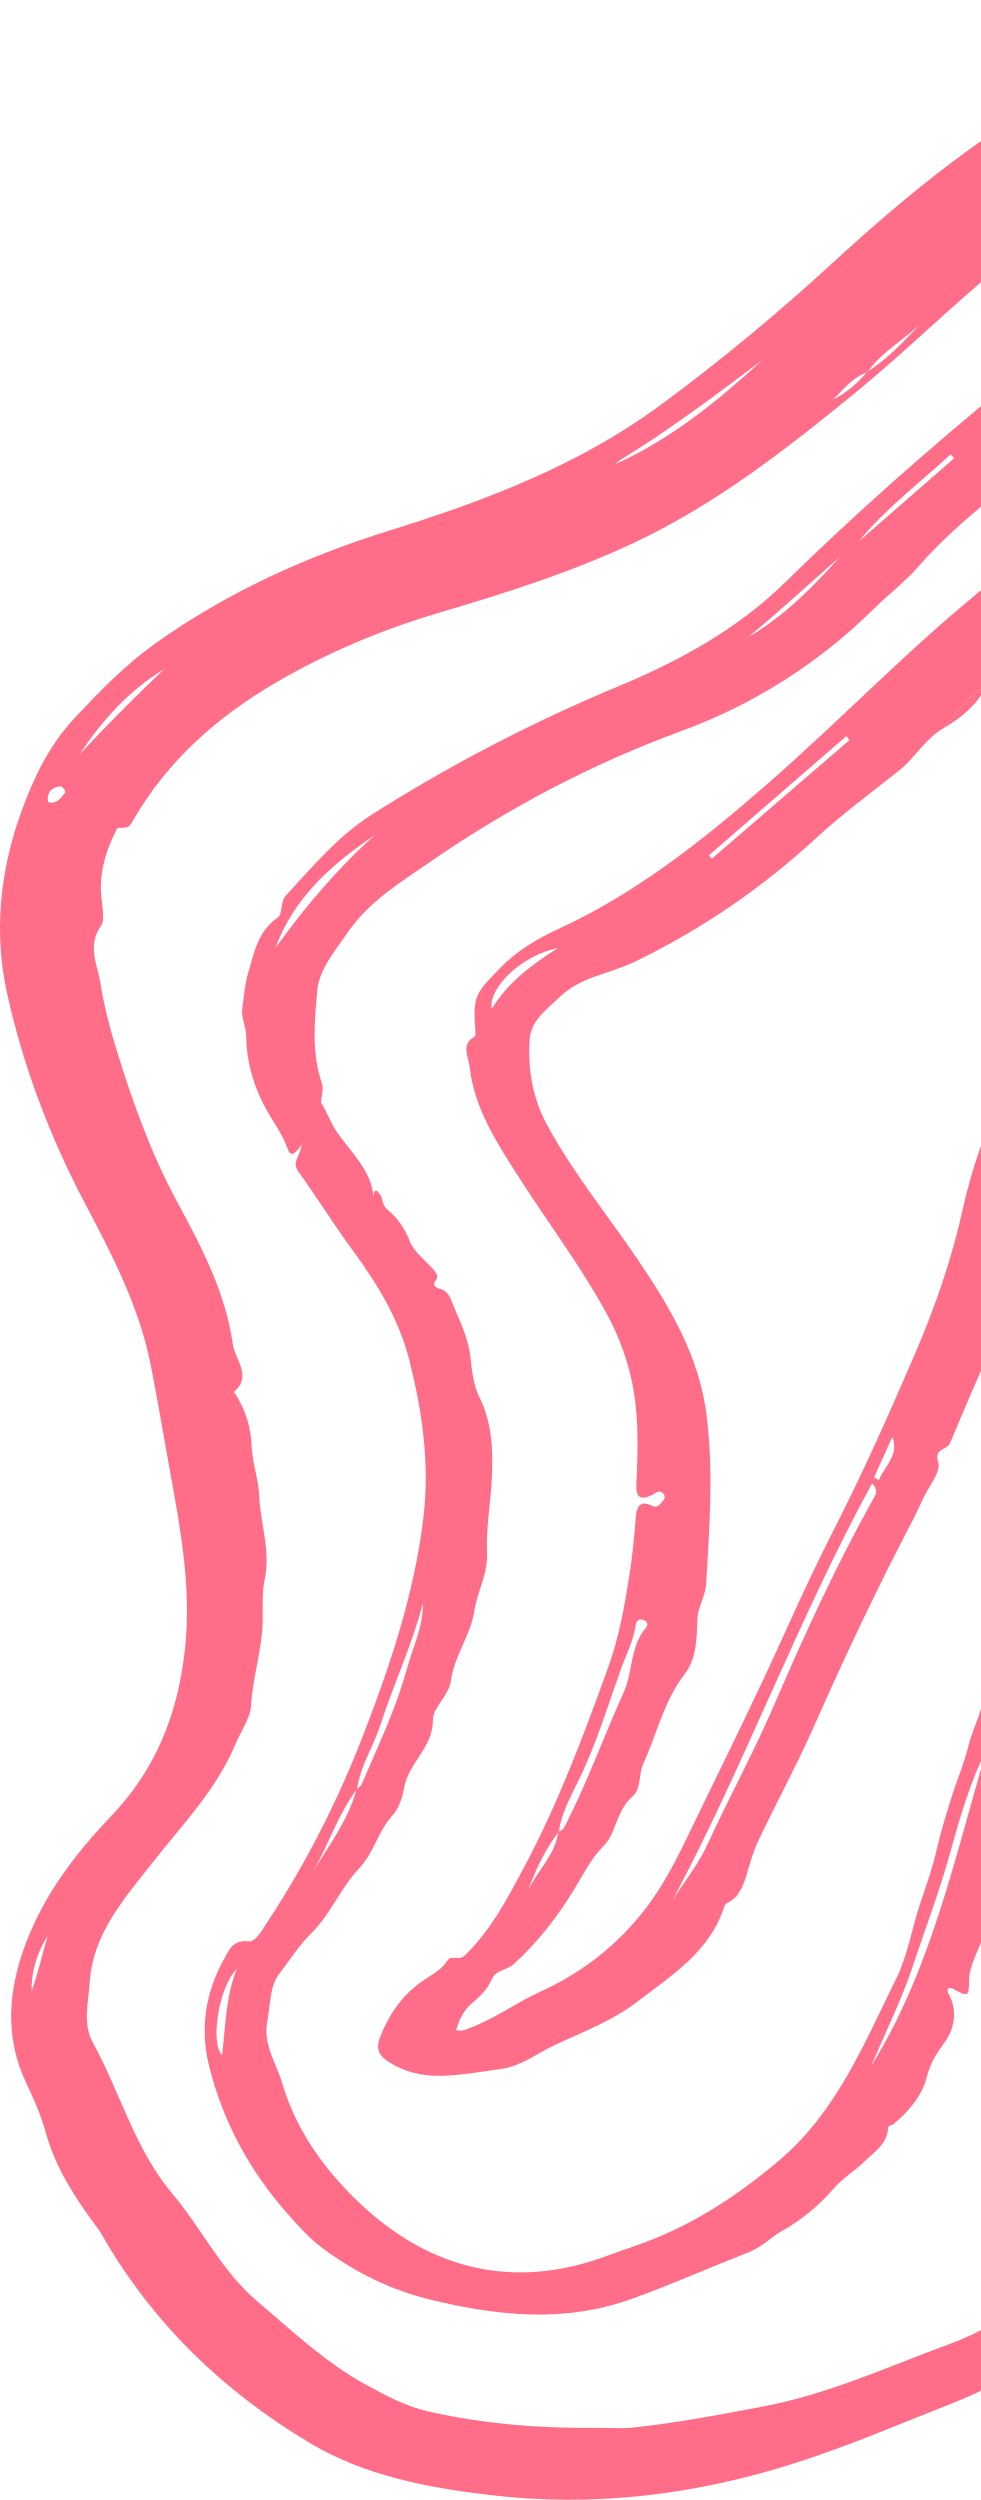
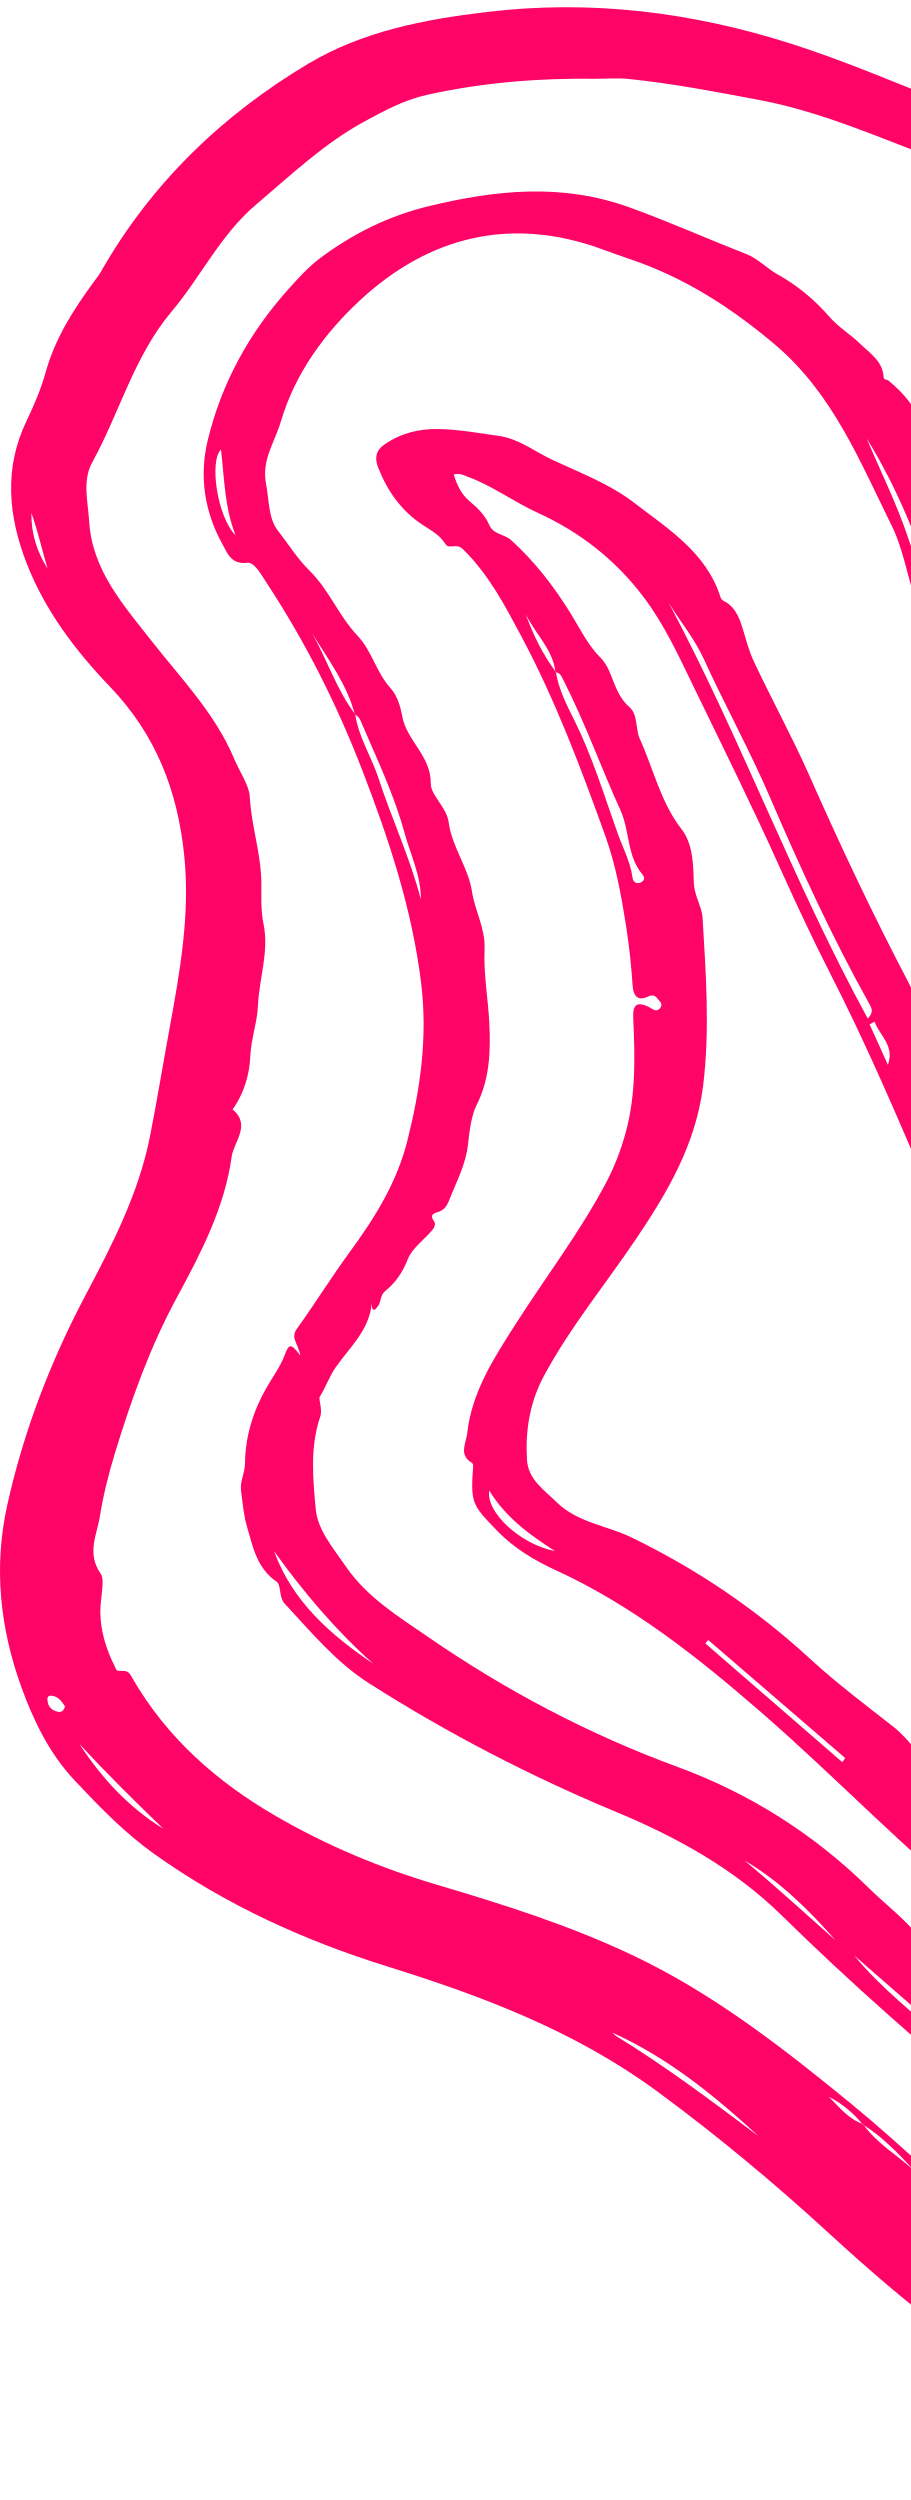
- <svg xmlns="http://www.w3.org/2000/svg" width="71" height="181" viewBox="0 0 71 181" fill="none">
-   <path fill-rule="evenodd" clip-rule="evenodd" d="M4.73 57.347C4.652 57.053 4.501 56.894 4.224 56.948C3.747 57.04 3.48 57.333 3.452 57.827C3.437 58.097 3.596 58.149 3.821 58.109C4.284 58.027 4.498 57.666 4.73 57.347ZM2.286 144.175C2.758 142.849 3.063 141.48 3.459 140.136C2.682 141.368 2.262 142.707 2.286 144.175ZM5.781 54.597C7.749 52.476 9.802 50.439 11.886 48.434C9.353 49.998 7.396 52.129 5.781 54.597ZM44.553 33.605C48.614 31.767 51.992 29.015 55.217 26.049C51.853 28.577 48.494 31.107 44.903 33.31C44.775 33.389 44.669 33.506 44.553 33.605ZM91.004 135.677C89.823 139.71 87.48 143.131 86.3 147.046C87.784 145.999 91.615 136.991 91.004 135.677ZM43.364 175.775C44.157 175.775 44.956 175.843 45.74 175.762C48.951 175.432 52.12 174.823 55.288 174.223C59.989 173.333 64.325 171.336 68.774 169.696C70.826 168.94 72.79 167.908 74.18 166.087C78.776 160.07 82.476 153.592 85.102 146.442C87.199 140.736 89.926 135.264 92.167 129.607C93.767 125.569 94.788 121.337 95.245 116.995C95.626 113.378 95.412 109.751 95.438 106.126C95.459 103.145 95.407 100.167 95.594 97.176C95.726 95.07 95.254 92.876 95.073 90.718C94.754 86.919 94.812 83.167 95.966 79.482C97.032 76.082 98.476 72.844 100.269 69.786C103.899 63.593 108.45 58.076 113.223 52.75C115.786 49.889 118.301 47.001 120.42 43.795C124.321 37.895 126.193 31.38 126.031 24.324C125.905 18.809 123.489 14.527 118.731 11.617C110.46 6.56 101.728 4.942 92.354 8.022C85.094 10.407 78.63 14.197 72.717 19.01C69.029 22.013 65.662 25.374 61.984 28.385C56.975 32.487 51.886 36.466 45.987 39.255C41.421 41.414 36.622 42.933 31.795 44.36C27.675 45.579 23.746 47.224 20.033 49.384C15.749 51.876 12.131 55.064 9.627 59.408C9.329 59.925 9.318 59.918 8.64 59.932C8.434 59.937 8.422 60.108 8.353 60.245C7.726 61.495 7.317 62.8 7.3 64.214C7.288 65.169 7.657 66.535 7.33 66.994C6.28 68.469 7.071 69.898 7.264 71.141C7.505 72.683 7.909 74.283 8.381 75.828C9.566 79.706 10.928 83.515 12.86 87.077C14.631 90.346 16.347 93.643 16.858 97.344C17.006 98.417 18.299 99.642 16.919 100.788C16.919 100.788 17.016 100.895 17.057 100.959C17.79 102.088 18.16 103.363 18.216 104.672C18.27 105.923 18.717 107.092 18.77 108.328C18.857 110.324 19.597 112.263 19.169 114.313C18.975 115.245 19.02 116.235 19.019 117.198C19.015 119.344 18.288 121.388 18.175 123.538C18.133 124.344 17.429 125.368 17.042 126.29C15.652 129.597 13.187 132.116 11.024 134.875C8.989 137.471 6.703 140.015 6.489 143.573C6.402 145.009 5.975 146.524 6.716 147.871C8.708 151.491 9.756 155.595 12.489 158.841C14.617 161.367 16.045 164.428 18.637 166.623C21.171 168.769 23.591 171.08 26.519 172.666C27.956 173.445 29.414 174.241 31.101 174.614C35.155 175.508 39.233 175.832 43.364 175.775ZM76.918 8.701C77.142 8.633 77.384 8.599 77.587 8.492C82.648 5.8 87.923 3.668 93.517 2.359C93.719 2.312 93.996 2.319 94.116 2.008C93.738 2.062 93.382 2.105 93.03 2.166C88.385 2.973 84.079 4.746 79.897 6.845C78.857 7.368 77.718 7.773 76.94 8.725C75.693 8.812 74.931 9.865 73.853 10.297C73.663 10.373 73.46 10.717 73.748 11.009C73.844 11.105 73.976 11.168 74.035 11.054C74.663 9.856 76.187 9.763 76.918 8.701ZM62.778 26.919C64.226 26.019 65.378 24.788 66.528 23.557C65.289 24.69 63.793 25.539 62.801 26.944C61.744 27.318 61.069 28.177 60.314 28.933C61.273 28.433 62.096 27.764 62.778 26.919ZM94.725 142.086C93.885 144.384 93.08 146.669 91.379 148.562C90.351 149.706 89.531 151.083 88.853 152.47C88.608 152.974 88.156 153.126 87.899 153.576C87.299 154.627 87.079 155.814 86.311 156.835C84.579 159.136 82.87 161.447 81.062 163.695C79.869 165.178 78.753 166.736 77.513 168.184C75.204 170.882 72.256 172.691 68.984 173.98C65.203 175.468 61.457 177.084 57.592 178.318C50.389 180.618 43.038 181.545 35.429 180.637C30.846 180.091 26.381 179.225 22.453 176.884C16.171 173.14 10.992 168.154 7.333 161.721C7.196 161.48 7.02 161.261 6.855 161.037C5.36 159.003 4.01 156.902 3.324 154.426C2.984 153.201 2.481 152.025 1.927 150.869C0.281 147.441 0.598 143.989 1.926 140.55C3.264 137.09 5.497 134.152 7.994 131.547C11.33 128.066 12.896 124.029 13.394 119.363C13.858 115.023 13.096 110.82 12.323 106.601C11.849 104.013 11.425 101.413 10.915 98.832C10.094 94.67 8.179 90.96 6.213 87.242C3.654 82.4 1.698 77.302 0.515 71.927C-0.475 67.429 0.013 63.012 1.545 58.771C2.427 56.328 3.574 53.93 5.433 51.951C7.243 50.024 9.07 48.137 11.228 46.597C16.416 42.897 22.134 40.301 28.198 38.412C35.121 36.255 41.863 33.703 47.778 29.357C52.16 26.137 56.331 22.663 60.336 18.986C65.79 13.981 71.502 9.321 78.104 5.875C84.503 2.535 91.186 -0.066 98.501 0.001C109.511 0.102 118.938 3.992 125.616 13.048C130.554 19.746 131.354 27.422 129.741 35.435C129.449 36.882 129.155 38.328 128.817 39.764C127.948 43.454 126.447 46.847 124.243 49.958C122.958 51.772 121.573 53.508 120.287 55.302C118.778 57.408 117.097 59.337 115.36 61.219C113.348 63.397 111.565 65.735 109.871 68.155C109.28 68.998 108.345 69.51 107.774 70.417C105.615 73.847 103.371 77.227 101.83 81C100.998 83.037 100.15 85.023 99.986 87.318C99.886 88.725 99.972 90.128 99.849 91.526C99.666 93.621 100.027 95.686 100.36 97.733C100.488 98.519 99.535 99.155 99.74 99.21C100.851 99.504 100.07 100.129 100.093 100.582C100.106 100.85 99.936 101.145 99.996 101.391C101.028 105.575 100.582 109.847 100.67 114.073C100.752 117.996 101.094 121.992 100.034 125.837C99.647 127.239 99.365 128.679 98.956 130.081C98.466 131.762 97.562 133.339 97.411 135.093C97.199 137.564 95.95 139.634 95.051 141.843C95.002 141.964 94.82 142.032 94.697 142.128C94.812 140.812 95.89 139.832 95.927 138.479C95.005 140.441 93.852 142.299 93.374 144.461C93.825 143.669 94.275 142.878 94.725 142.086Z" fill="#FF6D88" />
-   <path fill-rule="evenodd" clip-rule="evenodd" d="M54.175 46.127C56.754 44.614 58.844 42.54 60.802 40.314C58.601 42.262 56.438 44.251 54.175 46.127ZM69.082 33.176C68.996 33.084 68.911 32.993 68.825 32.902C66.566 34.966 64.118 36.82 62.156 39.217L69.082 33.176ZM17.138 142.563C15.814 143.878 15.211 147.954 16.079 148.794C16.327 146.729 16.334 144.587 17.138 142.563ZM27.162 60.439C24.055 62.545 21.283 64.96 19.94 68.637C22.077 65.664 24.424 62.883 27.162 60.439ZM73.323 29.431C78.518 25.362 83.965 21.75 90.061 19.187C86.068 19.715 74.992 27.035 73.323 29.431ZM71.496 126.481C70.254 128.96 69.485 131.615 68.754 134.264C68.007 136.973 66.998 139.588 66.122 142.248C65.294 144.762 64.099 147.155 63.065 149.601C67.489 142.466 69.139 134.351 71.496 126.481ZM27.052 86.685C27.073 86.533 27.039 86.313 27.126 86.242C27.283 86.114 27.364 86.309 27.469 86.425C27.765 86.75 27.627 87.241 28.033 87.567C28.782 88.167 29.298 88.922 29.671 89.876C29.989 90.689 30.858 91.28 31.45 91.996C31.582 92.156 31.747 92.425 31.577 92.652C31.26 93.073 31.514 93.211 31.863 93.31C32.294 93.431 32.522 93.757 32.669 94.133C33.197 95.487 33.9 96.772 34.058 98.264C34.159 99.226 34.314 100.375 34.671 101.077C35.663 103.033 35.699 105.095 35.605 107.054C35.52 108.828 35.179 110.645 35.261 112.422C35.331 113.957 34.559 115.208 34.344 116.638C34.084 118.369 32.884 119.88 32.647 121.679C32.501 122.783 31.335 123.623 31.345 124.498C31.368 126.521 29.576 127.61 29.259 129.434C29.159 130.014 28.921 130.883 28.416 131.435C27.38 132.568 27.076 134.136 26.003 135.265C24.651 136.687 23.949 138.59 22.507 140C21.641 140.848 20.965 141.942 20.207 142.917C19.52 143.8 19.582 145.169 19.355 146.336C19.026 148.025 19.995 149.34 20.433 150.824C21.478 154.369 23.656 157.3 26.206 159.664C31.186 164.283 37.151 165.8 43.783 163.383C44.456 163.138 45.129 162.891 45.807 162.663C49.789 161.326 53.23 159.116 56.425 156.403C60.606 152.854 62.586 147.904 64.903 143.219C65.713 141.58 66.029 139.571 66.64 137.752C67.059 136.506 67.51 135.263 67.799 133.984C68.089 132.695 68.485 131.442 68.871 130.186C69.256 128.931 69.798 127.72 70.103 126.449C70.375 125.318 70.931 124.308 71.165 123.136C71.478 121.57 71.989 120.01 72.415 118.446C73.944 112.824 75.088 107.128 75.777 101.339C76.159 98.13 76.438 94.892 77.102 91.738C79.249 81.544 83.943 72.538 90.408 64.443C93.298 60.825 96.363 57.347 99.388 53.84C103.72 48.817 106.071 42.839 107.841 36.569C108.943 32.669 108.752 28.818 107.321 25.055C106.505 22.911 105.289 21.12 102.724 20.697C100.336 20.303 98.006 20.868 95.747 21.286C94.405 21.535 92.942 22.173 91.594 22.825C88.362 24.389 85.083 25.866 82.272 28.143C81.603 28.684 80.77 28.757 80.101 29.298C79.245 29.99 78.647 30.925 77.713 31.547C77.176 31.904 76.534 31.938 76.039 32.395C72.904 35.292 69.36 37.728 66.53 40.975C65.547 42.103 64.334 43.026 63.264 44.081C59.245 48.04 54.569 51.002 49.301 52.937C42.843 55.309 36.816 58.489 31.177 62.375C29.022 63.861 26.712 65.262 25.167 67.521C24.271 68.831 23.118 70.166 22.978 71.667C22.771 73.887 22.545 76.206 23.301 78.417C23.483 78.951 23.158 79.695 23.272 79.877C23.709 80.577 23.973 81.369 24.446 82.041C25.47 83.493 26.88 84.733 27.052 86.685ZM25.826 129.498C26.166 129.37 26.25 129.03 26.368 128.758C27.485 126.171 28.693 123.616 29.441 120.887C29.878 119.29 30.645 117.769 30.62 116.057C29.848 119.085 28.502 121.908 27.546 124.868C27.039 126.439 26.09 127.851 25.851 129.522C24.486 131.323 23.816 133.486 22.712 135.423C23.879 133.516 25.252 131.713 25.826 129.498ZM76.515 122.301C76.468 122.009 76.513 121.751 76.223 121.604C76.171 122.053 75.81 122.481 76.404 122.874C76.749 123.102 76.424 123.473 76.336 123.749C75.541 126.231 74.768 128.724 74 131.21C73.27 133.577 72.397 135.912 71.85 138.336C71.575 139.553 70.985 140.647 70.538 141.796C70.332 142.323 70.159 142.826 70.159 143.4C70.158 144.565 70.077 144.596 69 143.983C68.91 143.932 68.773 143.963 68.628 143.953C68.628 144.083 68.588 144.211 68.634 144.288C69.321 145.429 69.176 146.797 68.368 147.897C67.835 148.622 67.351 149.355 67.12 150.308C66.775 151.742 65.791 152.871 64.65 153.814C64.546 153.9 64.31 153.86 64.299 154.06C64.235 155.242 63.283 155.809 62.565 156.513C61.88 157.185 61.035 157.676 60.392 158.414C59.29 159.678 58.05 160.725 56.54 161.566C55.843 161.955 55.135 162.693 54.359 162.997C51.491 164.121 48.679 165.379 45.774 166.427C40.866 168.198 36.034 167.678 31.163 166.496C28.297 165.801 25.707 164.519 23.339 162.758C22.433 162.085 21.701 161.265 20.957 160.433C18.114 157.256 16.12 153.619 15.119 149.484C14.478 146.836 14.882 144.247 16.209 141.863C16.558 141.235 16.826 140.413 18.004 140.555C18.517 140.617 19.026 139.663 19.423 139.057C22.236 134.776 24.523 130.228 26.364 125.451C28.303 120.422 29.994 115.34 30.648 109.942C31.122 106.023 30.592 102.265 29.637 98.483C28.872 95.455 27.292 92.923 25.487 90.457C24.135 88.61 22.925 86.659 21.59 84.798C21.117 84.139 21.714 83.718 21.854 82.871C21.123 83.864 21.003 83.665 20.692 82.847C20.381 82.03 19.811 81.267 19.36 80.475C18.397 78.779 17.846 76.931 17.827 75.026C17.82 74.304 17.443 73.701 17.54 73.017C17.663 72.154 17.723 71.27 17.967 70.441C18.398 68.974 18.668 67.428 20.102 66.432C20.498 66.157 20.263 65.303 20.713 64.82C22.639 62.752 24.452 60.549 26.861 59.015C32.591 55.366 38.593 52.258 44.88 49.64C49.258 47.816 53.437 45.513 56.887 42.125C61.965 37.14 67.305 32.448 72.799 27.933C78.008 23.653 83.589 19.98 89.989 17.682C92.676 16.717 95.431 16.144 98.279 15.948C102.344 15.668 105.387 17.517 107.749 20.59C112.284 26.491 113.348 33.133 111.603 40.275C110.43 45.078 108.703 49.684 106.266 53.996C105.122 56.019 104.032 58.068 102.145 59.607C101.245 60.342 100.763 61.582 100.071 62.579C97.705 65.987 94.729 68.909 92.374 72.338C91.325 73.864 90.439 75.474 89.45 77.028C87.293 80.42 85.82 84.164 84.198 87.814C82.775 91.016 82.261 94.516 81.748 97.985C81.196 101.722 80.611 105.456 79.975 109.179C79.607 111.33 79.351 113.551 78.586 115.566C78.055 116.966 78.035 118.458 77.399 119.815C77.034 120.593 77.426 121.66 76.515 122.301Z" fill="#FF6D88" />
-   <path fill-rule="evenodd" clip-rule="evenodd" d="M63.276 106.972C63.396 107.035 63.516 107.098 63.636 107.161C64.02 106.142 65.111 105.417 64.609 104.025C64.165 105.007 63.721 105.99 63.276 106.972ZM40.389 68.641C37.896 69.109 35.34 71.456 35.6 73.047C36.806 71.076 38.556 69.813 40.389 68.641ZM61.506 53.577C61.433 53.48 61.36 53.383 61.287 53.287C57.966 56.165 54.644 59.044 51.324 61.923C51.394 62.005 51.465 62.087 51.536 62.17L61.506 53.577ZM71.097 44.418C74.218 42.113 77.427 39.941 80.875 38.135C84.361 36.309 87.887 34.572 91.463 32.953C84.198 35.92 77.019 39.047 71.097 44.418ZM48.663 137.636C49.503 136.267 50.523 135.06 51.208 133.563C52.759 130.176 54.559 126.902 56.035 123.473C58.235 118.364 60.55 113.309 63.264 108.447C63.433 108.142 63.591 107.836 63.14 107.394C57.742 117.286 53.904 127.8 48.663 137.636ZM71.412 49.695C70.004 50.325 69.308 51.686 68.299 52.725C66.972 53.496 66.239 54.884 65.058 55.815C63.023 57.421 60.933 58.975 59.029 60.728C55.089 64.356 50.738 67.319 45.914 69.651C44.123 70.517 42.033 70.703 40.503 72.2C39.567 73.116 38.429 73.857 38.344 75.291C38.219 77.417 38.551 79.471 39.576 81.381C41.469 84.913 44.02 88.001 46.249 91.305C48.565 94.74 50.635 98.234 51.163 102.511C51.666 106.602 51.363 110.657 51.123 114.719C51.074 115.542 50.517 116.326 50.487 117.279C50.445 118.61 50.431 120.09 49.586 121.18C48.062 123.148 47.556 125.549 46.558 127.733C46.231 128.45 46.431 129.505 45.803 130.053C44.963 130.785 44.737 131.749 44.336 132.668C44.179 133.027 43.961 133.388 43.686 133.662C42.776 134.566 42.204 135.76 41.571 136.791C40.327 138.817 38.943 140.61 37.197 142.2C36.693 142.658 35.898 142.602 35.596 143.317C35.293 144.03 34.737 144.558 34.155 145.05C33.559 145.552 33.255 146.209 33.019 146.978C33.455 147.103 33.737 146.925 34.025 146.82C35.833 146.157 37.379 144.989 39.125 144.195C42.188 142.802 44.772 140.78 46.818 138.078C48.349 136.057 49.388 133.769 50.483 131.512C52.654 127.04 54.861 122.582 56.897 118.049C58.038 115.509 59.224 112.995 60.486 110.518C62.584 106.405 64.452 102.185 66.274 97.95C67.732 94.558 68.94 91.06 69.73 87.434C70.419 84.269 71.621 81.268 72.796 78.262C75.032 72.539 77.308 66.838 80.995 61.833C84.308 57.336 87.664 52.869 90.658 48.145C92.892 44.618 94.832 40.968 95.784 36.868C95.886 36.428 96.212 35.851 95.838 35.527C95.521 35.253 95.004 35.613 94.604 35.772C90.406 37.433 86.364 39.411 82.454 41.674C81.748 42.083 81.12 43.007 80.039 42.555C79.887 42.492 79.568 42.706 79.661 42.889C79.988 43.537 79.353 43.529 79.109 43.69C77.571 44.706 76.053 45.748 74.553 46.82C73.38 47.659 72.564 48.855 71.412 49.695ZM40.423 132.586C40.762 132.563 40.859 132.288 40.983 132.044C42.557 128.956 43.724 125.689 45.152 122.538C45.838 121.026 45.603 119.211 46.755 117.867C46.951 117.636 46.889 117.41 46.615 117.292C46.254 117.137 46.06 117.377 46.02 117.672C45.864 118.82 45.315 119.828 44.934 120.897C43.952 123.651 43.111 126.445 41.797 129.087C41.251 130.185 40.646 131.342 40.45 132.613C39.48 133.899 38.787 135.331 38.245 136.842C38.925 135.4 40.229 134.278 40.423 132.586ZM83.065 65.64C83.492 66.362 83.347 66.815 83.06 67.514C82.362 69.218 80.936 70.557 80.666 72.458C80.571 73.136 80.044 73.649 79.721 74.22C78.9 75.673 78.742 77.363 78.003 78.779C77.302 80.122 77.001 81.593 76.287 82.906C75.907 83.604 76.04 84.472 75.546 85.148C75.213 85.603 74.388 88.437 74.292 88.983C74.052 90.357 73.772 91.724 73.495 93.091C73.447 93.326 73.342 93.567 73.022 93.517C72.693 93.465 72.533 93.615 72.66 93.907C73.134 95.004 72.568 95.987 72.147 96.849C70.921 99.352 69.856 101.926 68.78 104.488C68.567 104.996 67.576 104.858 67.929 105.871C68.107 106.382 67.532 107.267 67.134 107.928C66.746 108.574 66.486 109.293 66.134 109.962C63.548 114.893 61.171 119.922 58.919 125.016C57.67 127.841 56.179 130.558 54.863 133.355C54.531 134.062 54.313 134.855 54.09 135.611C53.885 136.305 53.584 137.301 52.735 137.738C52.578 137.819 52.48 137.89 52.429 138.052C51.391 141.318 48.605 143.026 46.12 144.94C44.341 146.31 42.171 147.119 40.152 148.065C38.903 148.651 37.754 149.583 36.299 149.788C34.84 149.995 33.391 150.258 31.912 150.288C30.478 150.317 29.151 149.981 27.963 149.157C27.341 148.725 27.246 148.177 27.518 147.484C28.191 145.765 29.206 144.326 30.769 143.304C31.367 142.912 32.007 142.572 32.406 141.933C32.69 141.476 33.172 142.051 33.7 141.531C35.569 139.693 36.734 137.457 37.933 135.21C40.416 130.555 42.264 125.633 44.044 120.684C44.815 118.543 45.215 116.31 45.566 114.065C45.787 112.647 45.936 111.229 46.031 109.8C46.075 109.137 46.341 108.592 47.155 108.996C47.64 109.237 47.79 108.884 48.017 108.634C48.179 108.457 48.146 108.254 47.99 108.104C47.706 107.833 47.46 108.116 47.238 108.224C46.327 108.667 46.03 108.403 46.076 107.407C46.204 104.662 46.274 101.917 45.561 99.219C45.206 97.875 44.708 96.585 44.059 95.367C42.162 91.804 39.711 88.592 37.544 85.2C35.958 82.716 34.328 80.233 33.995 77.203C33.917 76.497 33.357 75.638 34.333 75.065C34.387 75.034 34.434 74.933 34.43 74.869C34.241 72.097 34.327 72.027 36.211 70.084C37.433 68.823 38.925 67.946 40.444 67.248C46.035 64.677 50.746 60.937 55.358 56.934C60.971 52.061 66.086 46.624 71.918 42.028C78.308 36.992 85.617 33.542 93.374 31.159C97.469 29.901 100.503 32.957 99.611 37.207C98.719 41.45 97.11 45.421 94.973 49.2C92.519 53.537 89.708 57.646 86.987 61.809C86.241 62.951 85.608 64.19 84.698 65.244C84.225 65.79 83.875 66.27 83.065 65.64Z" fill="#FF6D88" />
-   <path fill-rule="evenodd" clip-rule="evenodd" d="M71.411 49.695C70.706 51.046 69.596 51.982 68.298 52.725C69.308 51.686 70.004 50.325 71.411 49.695Z" fill="#FF6D88" />
+ <svg xmlns="http://www.w3.org/2000/svg" width="71" height="195" viewBox="0 0 71 195" fill="none">
+   <path fill-rule="evenodd" clip-rule="evenodd" d="M5.07 133.091C4.986 133.407 4.825 133.577 4.528 133.519C4.016 133.421 3.729 133.106 3.7 132.578C3.684 132.288 3.855 132.232 4.096 132.275C4.592 132.363 4.822 132.75 5.07 133.091ZM2.45 40.018C2.956 41.44 3.283 42.906 3.708 44.347C2.875 43.027 2.424 41.591 2.45 40.018ZM6.197 136.039C8.306 138.313 10.507 140.496 12.742 142.646C10.026 140.969 7.928 138.685 6.197 136.039ZM47.758 158.542C52.111 160.511 55.733 163.461 59.189 166.641C55.583 163.932 51.982 161.22 48.133 158.858C47.996 158.773 47.883 158.648 47.758 158.542ZM97.55 49.127C96.284 44.804 93.772 41.138 92.508 36.941C94.098 38.063 98.205 47.719 97.55 49.127ZM46.484 6.145C47.333 6.145 48.19 6.072 49.03 6.158C52.472 6.512 55.869 7.165 59.265 7.808C64.304 8.762 68.952 10.903 73.721 12.661C75.921 13.472 78.026 14.578 79.516 16.53C84.442 22.98 88.408 29.924 91.224 37.588C93.471 43.705 96.395 49.57 98.797 55.634C100.512 59.963 101.606 64.498 102.097 69.153C102.505 73.03 102.276 76.919 102.303 80.804C102.326 83.999 102.269 87.192 102.471 90.398C102.612 92.655 102.105 95.007 101.912 97.32C101.57 101.392 101.632 105.414 102.87 109.365C104.012 113.009 105.56 116.48 107.482 119.758C111.373 126.396 116.251 132.31 121.367 138.02C124.115 141.086 126.81 144.182 129.083 147.619C133.264 153.943 135.27 160.927 135.097 168.49C134.962 174.402 132.372 178.992 127.272 182.111C118.406 187.532 109.046 189.266 98.997 185.965C91.215 183.408 84.287 179.346 77.948 174.186C73.995 170.968 70.385 167.365 66.443 164.137C61.074 159.74 55.618 155.474 49.294 152.485C44.401 150.17 39.256 148.543 34.082 147.012C29.666 145.706 25.454 143.943 21.474 141.628C16.882 138.957 13.004 135.539 10.319 130.883C10 130.328 9.988 130.336 9.261 130.32C9.041 130.316 9.027 130.132 8.953 129.985C8.282 128.645 7.843 127.247 7.825 125.731C7.813 124.707 8.208 123.243 7.858 122.75C6.732 121.169 7.58 119.638 7.787 118.305C8.045 116.653 8.478 114.938 8.984 113.282C10.255 109.124 11.715 105.042 13.785 101.223C15.684 97.719 17.523 94.185 18.071 90.217C18.229 89.067 19.615 87.754 18.136 86.526C18.136 86.525 18.24 86.411 18.284 86.343C19.069 85.132 19.466 83.766 19.526 82.363C19.584 81.022 20.063 79.769 20.12 78.443C20.213 76.304 21.007 74.225 20.548 72.028C20.34 71.029 20.389 69.968 20.387 68.935C20.382 66.635 19.603 64.444 19.483 62.139C19.437 61.275 18.683 60.178 18.267 59.189C16.778 55.645 14.135 52.944 11.817 49.987C9.636 47.205 7.185 44.477 6.955 40.663C6.863 39.124 6.405 37.501 7.199 36.056C9.335 32.176 10.458 27.776 13.388 24.297C15.668 21.589 17.199 18.308 19.977 15.955C22.694 13.654 25.288 11.177 28.427 9.477C29.968 8.643 31.53 7.789 33.338 7.39C37.684 6.431 42.056 6.084 46.484 6.145ZM82.451 185.237C82.691 185.31 82.951 185.346 83.168 185.462C88.593 188.347 94.247 190.632 100.243 192.035C100.46 192.086 100.757 192.078 100.886 192.411C100.48 192.353 100.099 192.308 99.721 192.243C94.742 191.377 90.127 189.477 85.644 187.226C84.529 186.666 83.308 186.231 82.474 185.211C81.137 185.118 80.321 183.99 79.165 183.526C78.962 183.445 78.743 183.076 79.052 182.763C79.155 182.66 79.297 182.593 79.361 182.715C80.034 183.999 81.667 184.099 82.451 185.237ZM67.293 165.708C68.845 166.674 70.08 167.992 71.313 169.312C69.986 168.098 68.382 167.188 67.319 165.682C66.185 165.28 65.461 164.36 64.652 163.549C65.68 164.085 66.563 164.803 67.293 165.708ZM101.539 42.258C100.638 39.794 99.775 37.344 97.952 35.315C96.85 34.089 95.972 32.613 95.245 31.126C94.981 30.586 94.497 30.423 94.222 29.941C93.579 28.814 93.343 27.542 92.519 26.447C90.663 23.981 88.831 21.503 86.893 19.094C85.614 17.504 84.418 15.834 83.089 14.281C80.613 11.39 77.453 9.45 73.946 8.069C69.893 6.474 65.878 4.742 61.735 3.419C54.014 0.953 46.133 -0.04 37.978 0.933C33.064 1.519 28.279 2.447 24.068 4.956C17.334 8.97 11.782 14.315 7.861 21.21C7.714 21.468 7.525 21.703 7.348 21.943C5.746 24.123 4.299 26.375 3.563 29.03C3.198 30.343 2.66 31.604 2.065 32.843C0.302 36.517 0.64 40.218 2.065 43.903C3.498 47.613 5.893 50.762 8.569 53.555C12.145 57.286 13.824 61.613 14.358 66.615C14.855 71.267 14.038 75.772 13.21 80.294C12.701 83.069 12.247 85.856 11.701 88.623C10.82 93.084 8.767 97.06 6.66 101.047C3.917 106.237 1.82 111.701 0.552 117.463C-0.509 122.284 0.014 127.019 1.656 131.565C2.602 134.184 3.831 136.754 5.824 138.876C7.764 140.942 9.722 142.965 12.036 144.614C17.596 148.581 23.727 151.363 30.226 153.389C37.647 155.701 44.874 158.437 51.215 163.095C55.913 166.546 60.383 170.271 64.676 174.212C70.522 179.577 76.645 184.572 83.722 188.266C90.581 191.847 97.746 194.634 105.587 194.562C117.388 194.454 127.493 190.284 134.652 180.577C139.945 173.397 140.803 165.17 139.074 156.58C138.761 155.029 138.445 153.479 138.083 151.939C137.151 147.984 135.543 144.347 133.18 141.012C131.803 139.068 130.318 137.206 128.94 135.283C127.322 133.026 125.52 130.958 123.658 128.941C121.501 126.606 119.59 124.1 117.774 121.506C117.141 120.602 116.138 120.054 115.526 119.081C113.212 115.404 110.807 111.782 109.155 107.737C108.263 105.554 107.354 103.425 107.178 100.965C107.071 99.456 107.163 97.953 107.032 96.454C106.835 94.208 107.222 91.995 107.579 89.801C107.716 88.958 106.695 88.277 106.915 88.218C108.105 87.902 107.268 87.233 107.293 86.746C107.307 86.459 107.125 86.143 107.19 85.88C108.295 81.395 107.817 76.815 107.911 72.285C107.999 68.08 108.366 63.796 107.23 59.675C106.815 58.172 106.512 56.628 106.074 55.126C105.549 53.324 104.58 51.633 104.418 49.753C104.191 47.105 102.852 44.885 101.888 42.518C101.836 42.388 101.64 42.315 101.509 42.212C101.633 43.622 102.787 44.673 102.828 46.124C101.838 44.021 100.603 42.029 100.091 39.711C100.574 40.56 101.056 41.408 101.539 42.258Z" fill="#FF0467" />
+   <path fill-rule="evenodd" clip-rule="evenodd" d="M58.072 145.119C60.836 146.741 63.078 148.964 65.175 151.349C62.816 149.262 60.498 147.129 58.072 145.119ZM74.051 159.001C73.96 159.099 73.868 159.197 73.776 159.295C71.354 157.082 68.73 155.095 66.627 152.525L74.051 159.001ZM18.371 41.745C16.952 40.336 16.305 35.967 17.237 35.067C17.502 37.28 17.509 39.576 18.371 41.745ZM29.117 129.777C25.786 127.52 22.814 124.93 21.375 120.99C23.665 124.176 26.181 127.157 29.117 129.777ZM78.598 163.016C84.166 167.378 90.005 171.249 96.539 173.997C92.259 173.43 80.386 165.584 78.598 163.016ZM76.639 58.985C75.308 56.327 74.484 53.481 73.7 50.642C72.899 47.738 71.817 44.934 70.879 42.084C69.992 39.389 68.71 36.824 67.602 34.201C72.344 41.85 74.112 50.548 76.639 58.985ZM28.998 101.643C29.02 101.807 28.984 102.042 29.077 102.118C29.246 102.256 29.333 102.046 29.445 101.922C29.762 101.573 29.614 101.047 30.049 100.698C30.853 100.055 31.405 99.246 31.805 98.223C32.146 97.352 33.077 96.718 33.712 95.95C33.854 95.779 34.031 95.49 33.849 95.247C33.509 94.796 33.781 94.648 34.155 94.542C34.617 94.412 34.862 94.062 35.019 93.659C35.585 92.208 36.339 90.83 36.508 89.232C36.616 88.2 36.783 86.968 37.165 86.216C38.228 84.119 38.267 81.909 38.166 79.809C38.075 77.907 37.709 75.96 37.797 74.055C37.872 72.409 37.045 71.068 36.814 69.535C36.535 67.68 35.249 66.061 34.996 64.132C34.839 62.948 33.589 62.048 33.6 61.11C33.624 58.942 31.703 57.775 31.364 55.819C31.256 55.197 31.001 54.266 30.461 53.674C29.349 52.459 29.024 50.778 27.873 49.569C26.424 48.045 25.672 46.005 24.126 44.493C23.198 43.584 22.473 42.412 21.66 41.366C20.924 40.42 20.991 38.953 20.747 37.702C20.395 35.891 21.434 34.481 21.903 32.891C23.023 29.09 25.358 25.949 28.091 23.414C33.43 18.464 39.823 16.837 46.932 19.428C47.654 19.691 48.375 19.956 49.103 20.2C53.371 21.634 57.059 24.002 60.484 26.91C64.966 30.715 67.088 36.02 69.572 41.042C70.44 42.799 70.778 44.952 71.434 46.903C71.883 48.238 72.366 49.571 72.675 50.942C72.987 52.324 73.411 53.666 73.825 55.013C74.238 56.358 74.819 57.657 75.146 59.019C75.437 60.231 76.033 61.314 76.284 62.57C76.62 64.249 77.168 65.921 77.624 67.597C79.263 73.624 80.49 79.73 81.228 85.935C81.638 89.374 81.936 92.846 82.648 96.227C84.949 107.154 89.981 116.808 96.911 125.485C100.009 129.363 103.295 133.091 106.538 136.851C111.181 142.235 113.701 148.643 115.599 155.365C116.779 159.544 116.575 163.673 115.041 167.706C114.166 170.005 112.863 171.924 110.114 172.378C107.553 172.801 105.055 172.194 102.635 171.747C101.196 171.48 99.628 170.796 98.183 170.097C94.718 168.42 91.203 166.837 88.191 164.396C87.473 163.816 86.58 163.738 85.863 163.158C84.945 162.416 84.304 161.414 83.303 160.747C82.728 160.365 82.039 160.328 81.509 159.838C78.148 156.733 74.349 154.122 71.315 150.641C70.262 149.432 68.962 148.442 67.814 147.312C63.507 143.068 58.494 139.893 52.847 137.819C45.924 135.276 39.464 131.867 33.42 127.702C31.109 126.109 28.634 124.607 26.977 122.186C26.016 120.782 24.781 119.35 24.631 117.741C24.409 115.361 24.167 112.876 24.977 110.505C25.173 109.933 24.824 109.136 24.946 108.941C25.414 108.19 25.697 107.341 26.205 106.621C27.302 105.065 28.814 103.735 28.998 101.643ZM27.684 55.75C28.049 55.888 28.139 56.252 28.265 56.544C29.463 59.317 30.757 62.056 31.559 64.981C32.027 66.693 32.85 68.324 32.823 70.159C31.995 66.913 30.553 63.887 29.528 60.714C28.984 59.03 27.967 57.516 27.711 55.725C26.248 53.794 25.529 51.476 24.346 49.399C25.598 51.444 27.069 53.377 27.684 55.75ZM82.019 63.465C81.968 63.778 82.017 64.055 81.706 64.212C81.65 63.732 81.264 63.273 81.9 62.852C82.27 62.607 81.922 62.209 81.827 61.913C80.975 59.252 80.146 56.58 79.323 53.915C78.54 51.378 77.605 48.875 77.018 46.276C76.724 44.972 76.091 43.799 75.612 42.568C75.391 42.003 75.206 41.463 75.206 40.849C75.205 39.599 75.118 39.567 73.963 40.224C73.867 40.278 73.721 40.245 73.565 40.255C73.565 40.116 73.522 39.979 73.571 39.896C74.308 38.673 74.152 37.207 73.286 36.028C72.715 35.251 72.195 34.465 71.949 33.443C71.578 31.906 70.524 30.696 69.3 29.685C69.189 29.593 68.936 29.636 68.924 29.422C68.855 28.154 67.835 27.547 67.066 26.792C66.331 26.072 65.426 25.545 64.736 24.754C63.555 23.399 62.226 22.278 60.607 21.375C59.86 20.959 59.101 20.168 58.269 19.842C55.195 18.637 52.181 17.288 49.067 16.165C43.806 14.267 38.626 14.824 33.405 16.091C30.333 16.836 27.556 18.21 25.018 20.098C24.047 20.82 23.262 21.698 22.464 22.59C19.417 25.996 17.28 29.895 16.207 34.327C15.519 37.166 15.953 39.941 17.375 42.496C17.749 43.169 18.037 44.05 19.299 43.898C19.849 43.832 20.394 44.854 20.821 45.504C23.835 50.093 26.287 54.968 28.261 60.089C30.339 65.479 32.152 70.927 32.852 76.713C33.361 80.914 32.793 84.943 31.769 88.996C30.949 92.243 29.255 94.957 27.321 97.6C25.871 99.58 24.575 101.671 23.143 103.666C22.636 104.372 23.276 104.823 23.426 105.732C22.643 104.667 22.514 104.881 22.181 105.757C21.847 106.633 21.236 107.451 20.753 108.3C19.72 110.117 19.13 112.099 19.11 114.141C19.102 114.915 18.698 115.562 18.802 116.295C18.934 117.219 18.998 118.167 19.26 119.056C19.721 120.628 20.011 122.286 21.548 123.353C21.973 123.648 21.72 124.563 22.203 125.081C24.267 127.297 26.211 129.66 28.793 131.303C34.935 135.215 41.369 138.546 48.109 141.353C52.801 143.308 57.281 145.777 60.979 149.408C66.422 154.752 72.147 159.782 78.036 164.621C83.619 169.209 89.602 173.146 96.462 175.61C99.343 176.644 102.296 177.258 105.349 177.469C109.706 177.769 112.968 175.786 115.5 172.493C120.361 166.167 121.502 159.048 119.631 151.392C118.374 146.243 116.522 141.305 113.91 136.684C112.684 134.515 111.515 132.319 109.493 130.669C108.528 129.881 108.011 128.552 107.269 127.483C104.733 123.83 101.543 120.698 99.019 117.023C97.894 115.386 96.944 113.66 95.885 111.994C93.572 108.359 91.994 104.346 90.255 100.433C88.73 97 88.178 93.249 87.628 89.53C87.037 85.525 86.41 81.522 85.728 77.531C85.334 75.225 85.059 72.845 84.239 70.684C83.669 69.183 83.648 67.585 82.966 66.13C82.575 65.296 82.996 64.153 82.019 63.465Z" fill="#FF0467" />
+   <path fill-rule="evenodd" clip-rule="evenodd" d="M67.828 79.897C67.956 79.83 68.085 79.762 68.213 79.695C68.625 80.787 69.795 81.564 69.257 83.056C68.78 82.003 68.304 80.95 67.828 79.897ZM43.294 120.985C40.622 120.483 37.882 117.967 38.16 116.263C39.454 118.375 41.329 119.729 43.294 120.985ZM65.93 137.133C65.852 137.237 65.773 137.341 65.695 137.444C62.135 134.358 58.575 131.272 55.016 128.187C55.091 128.098 55.167 128.01 55.243 127.922L65.93 137.133ZM76.211 146.951C79.557 149.422 82.997 151.75 86.693 153.686C90.43 155.643 94.209 157.505 98.043 159.241C90.255 156.06 82.559 152.708 76.211 146.951ZM52.164 47.027C53.064 48.495 54.157 49.789 54.891 51.393C56.554 55.024 58.484 58.534 60.066 62.209C62.424 67.686 64.905 73.104 67.814 78.316C67.996 78.642 68.165 78.971 67.683 79.444C61.896 68.841 57.782 57.57 52.164 47.027ZM76.549 141.294C75.04 140.619 74.294 139.16 73.212 138.046C71.79 137.22 71.004 135.732 69.738 134.733C67.556 133.012 65.317 131.346 63.276 129.468C59.052 125.578 54.389 122.402 49.217 119.902C47.297 118.974 45.057 118.775 43.417 117.17C42.413 116.188 41.194 115.394 41.103 113.856C40.969 111.578 41.325 109.376 42.423 107.328C44.452 103.542 47.186 100.233 49.576 96.69C52.059 93.009 54.278 89.263 54.844 84.678C55.383 80.293 55.058 75.947 54.801 71.593C54.748 70.71 54.151 69.87 54.119 68.848C54.074 67.422 54.06 65.836 53.154 64.667C51.519 62.557 50.977 59.984 49.908 57.642C49.557 56.874 49.772 55.743 49.098 55.155C48.198 54.371 47.956 53.338 47.525 52.352C47.357 51.967 47.124 51.58 46.829 51.287C45.854 50.318 45.24 49.038 44.561 47.932C43.228 45.761 41.745 43.839 39.873 42.135C39.333 41.644 38.481 41.704 38.157 40.938C37.833 40.173 37.237 39.607 36.612 39.08C35.974 38.541 35.648 37.837 35.395 37.013C35.862 36.879 36.164 37.07 36.472 37.183C38.411 37.893 40.068 39.145 41.94 39.996C45.223 41.49 47.993 43.657 50.186 46.553C51.827 48.72 52.941 51.172 54.115 53.591C56.443 58.385 58.808 63.164 60.99 68.024C62.213 70.746 63.484 73.441 64.838 76.096C67.086 80.505 69.089 85.028 71.041 89.568C72.605 93.204 73.899 96.953 74.746 100.84C75.485 104.234 76.773 107.45 78.032 110.672C80.43 116.807 82.869 122.917 86.822 128.283C90.373 133.103 93.97 137.891 97.18 142.956C99.575 146.736 101.654 150.649 102.674 155.044C102.784 155.516 103.133 156.134 102.732 156.481C102.393 156.775 101.838 156.389 101.409 156.219C96.909 154.438 92.577 152.318 88.385 149.892C87.628 149.454 86.956 148.463 85.797 148.947C85.634 149.016 85.292 148.786 85.391 148.59C85.742 147.895 85.061 147.904 84.8 147.731C83.152 146.642 81.524 145.525 79.916 144.375C78.659 143.476 77.785 142.194 76.549 141.294ZM43.331 52.44C43.694 52.466 43.798 52.76 43.932 53.022C45.618 56.332 46.869 59.834 48.401 63.211C49.135 64.832 48.884 66.777 50.118 68.219C50.329 68.466 50.263 68.709 49.968 68.835C49.582 69.001 49.374 68.743 49.331 68.427C49.163 67.196 48.575 66.117 48.167 64.97C47.114 62.018 46.212 59.023 44.804 56.191C44.219 55.014 43.57 53.775 43.361 52.412C42.32 51.033 41.577 49.498 40.996 47.878C41.725 49.424 43.123 50.626 43.331 52.44ZM89.041 124.202C89.498 123.428 89.343 122.942 89.035 122.193C88.287 120.367 86.758 118.932 86.469 116.894C86.367 116.167 85.802 115.617 85.456 115.005C84.575 113.448 84.406 111.635 83.614 110.118C82.863 108.678 82.541 107.101 81.775 105.694C81.368 104.946 81.511 104.016 80.981 103.291C80.623 102.803 79.739 99.765 79.637 99.18C79.379 97.707 79.079 96.242 78.782 94.776C78.731 94.525 78.618 94.266 78.275 94.32C77.922 94.376 77.751 94.215 77.887 93.901C78.395 92.725 77.788 91.672 77.337 90.749C76.022 88.065 74.882 85.306 73.728 82.559C73.499 82.015 72.438 82.163 72.816 81.078C73.007 80.53 72.39 79.58 71.963 78.872C71.548 78.18 71.268 77.409 70.892 76.692C68.119 71.406 65.572 66.015 63.157 60.555C61.819 57.527 60.221 54.614 58.81 51.616C58.454 50.859 58.221 50.008 57.981 49.198C57.761 48.454 57.438 47.386 56.529 46.918C56.361 46.831 56.255 46.755 56.2 46.582C55.089 43.08 52.102 41.249 49.438 39.198C47.531 37.73 45.205 36.862 43.041 35.848C41.702 35.22 40.47 34.221 38.91 34.001C37.347 33.779 35.794 33.497 34.208 33.465C32.67 33.434 31.249 33.794 29.975 34.678C29.308 35.141 29.207 35.728 29.498 36.471C30.219 38.314 31.307 39.856 32.982 40.952C33.624 41.372 34.31 41.736 34.737 42.422C35.042 42.911 35.558 42.295 36.125 42.852C38.128 44.823 39.376 47.219 40.662 49.628C43.324 54.618 45.305 59.894 47.213 65.198C48.039 67.494 48.468 69.888 48.844 72.294C49.081 73.813 49.241 75.334 49.343 76.866C49.389 77.576 49.675 78.16 50.547 77.728C51.067 77.469 51.228 77.848 51.472 78.115C51.645 78.306 51.61 78.523 51.443 78.683C51.139 78.975 50.874 78.671 50.636 78.555C49.66 78.08 49.341 78.364 49.391 79.431C49.528 82.373 49.603 85.316 48.839 88.207C48.458 89.648 47.925 91.031 47.229 92.337C45.195 96.157 42.568 99.599 40.245 103.236C38.545 105.898 36.797 108.559 36.44 111.808C36.357 112.564 35.757 113.486 36.803 114.099C36.861 114.133 36.911 114.24 36.907 114.309C36.704 117.281 36.796 117.355 38.816 119.438C40.127 120.79 41.725 121.73 43.354 122.479C49.346 125.235 54.396 129.244 59.34 133.534C65.358 138.758 70.84 144.586 77.092 149.513C83.941 154.91 91.776 158.609 100.091 161.164C104.481 162.512 107.733 159.236 106.776 154.681C105.821 150.133 104.096 145.876 101.805 141.825C99.175 137.176 96.161 132.772 93.245 128.309C92.445 127.085 91.766 125.757 90.79 124.627C90.284 124.041 89.909 123.527 89.041 124.202Z" fill="#FF0467" />
</svg>
